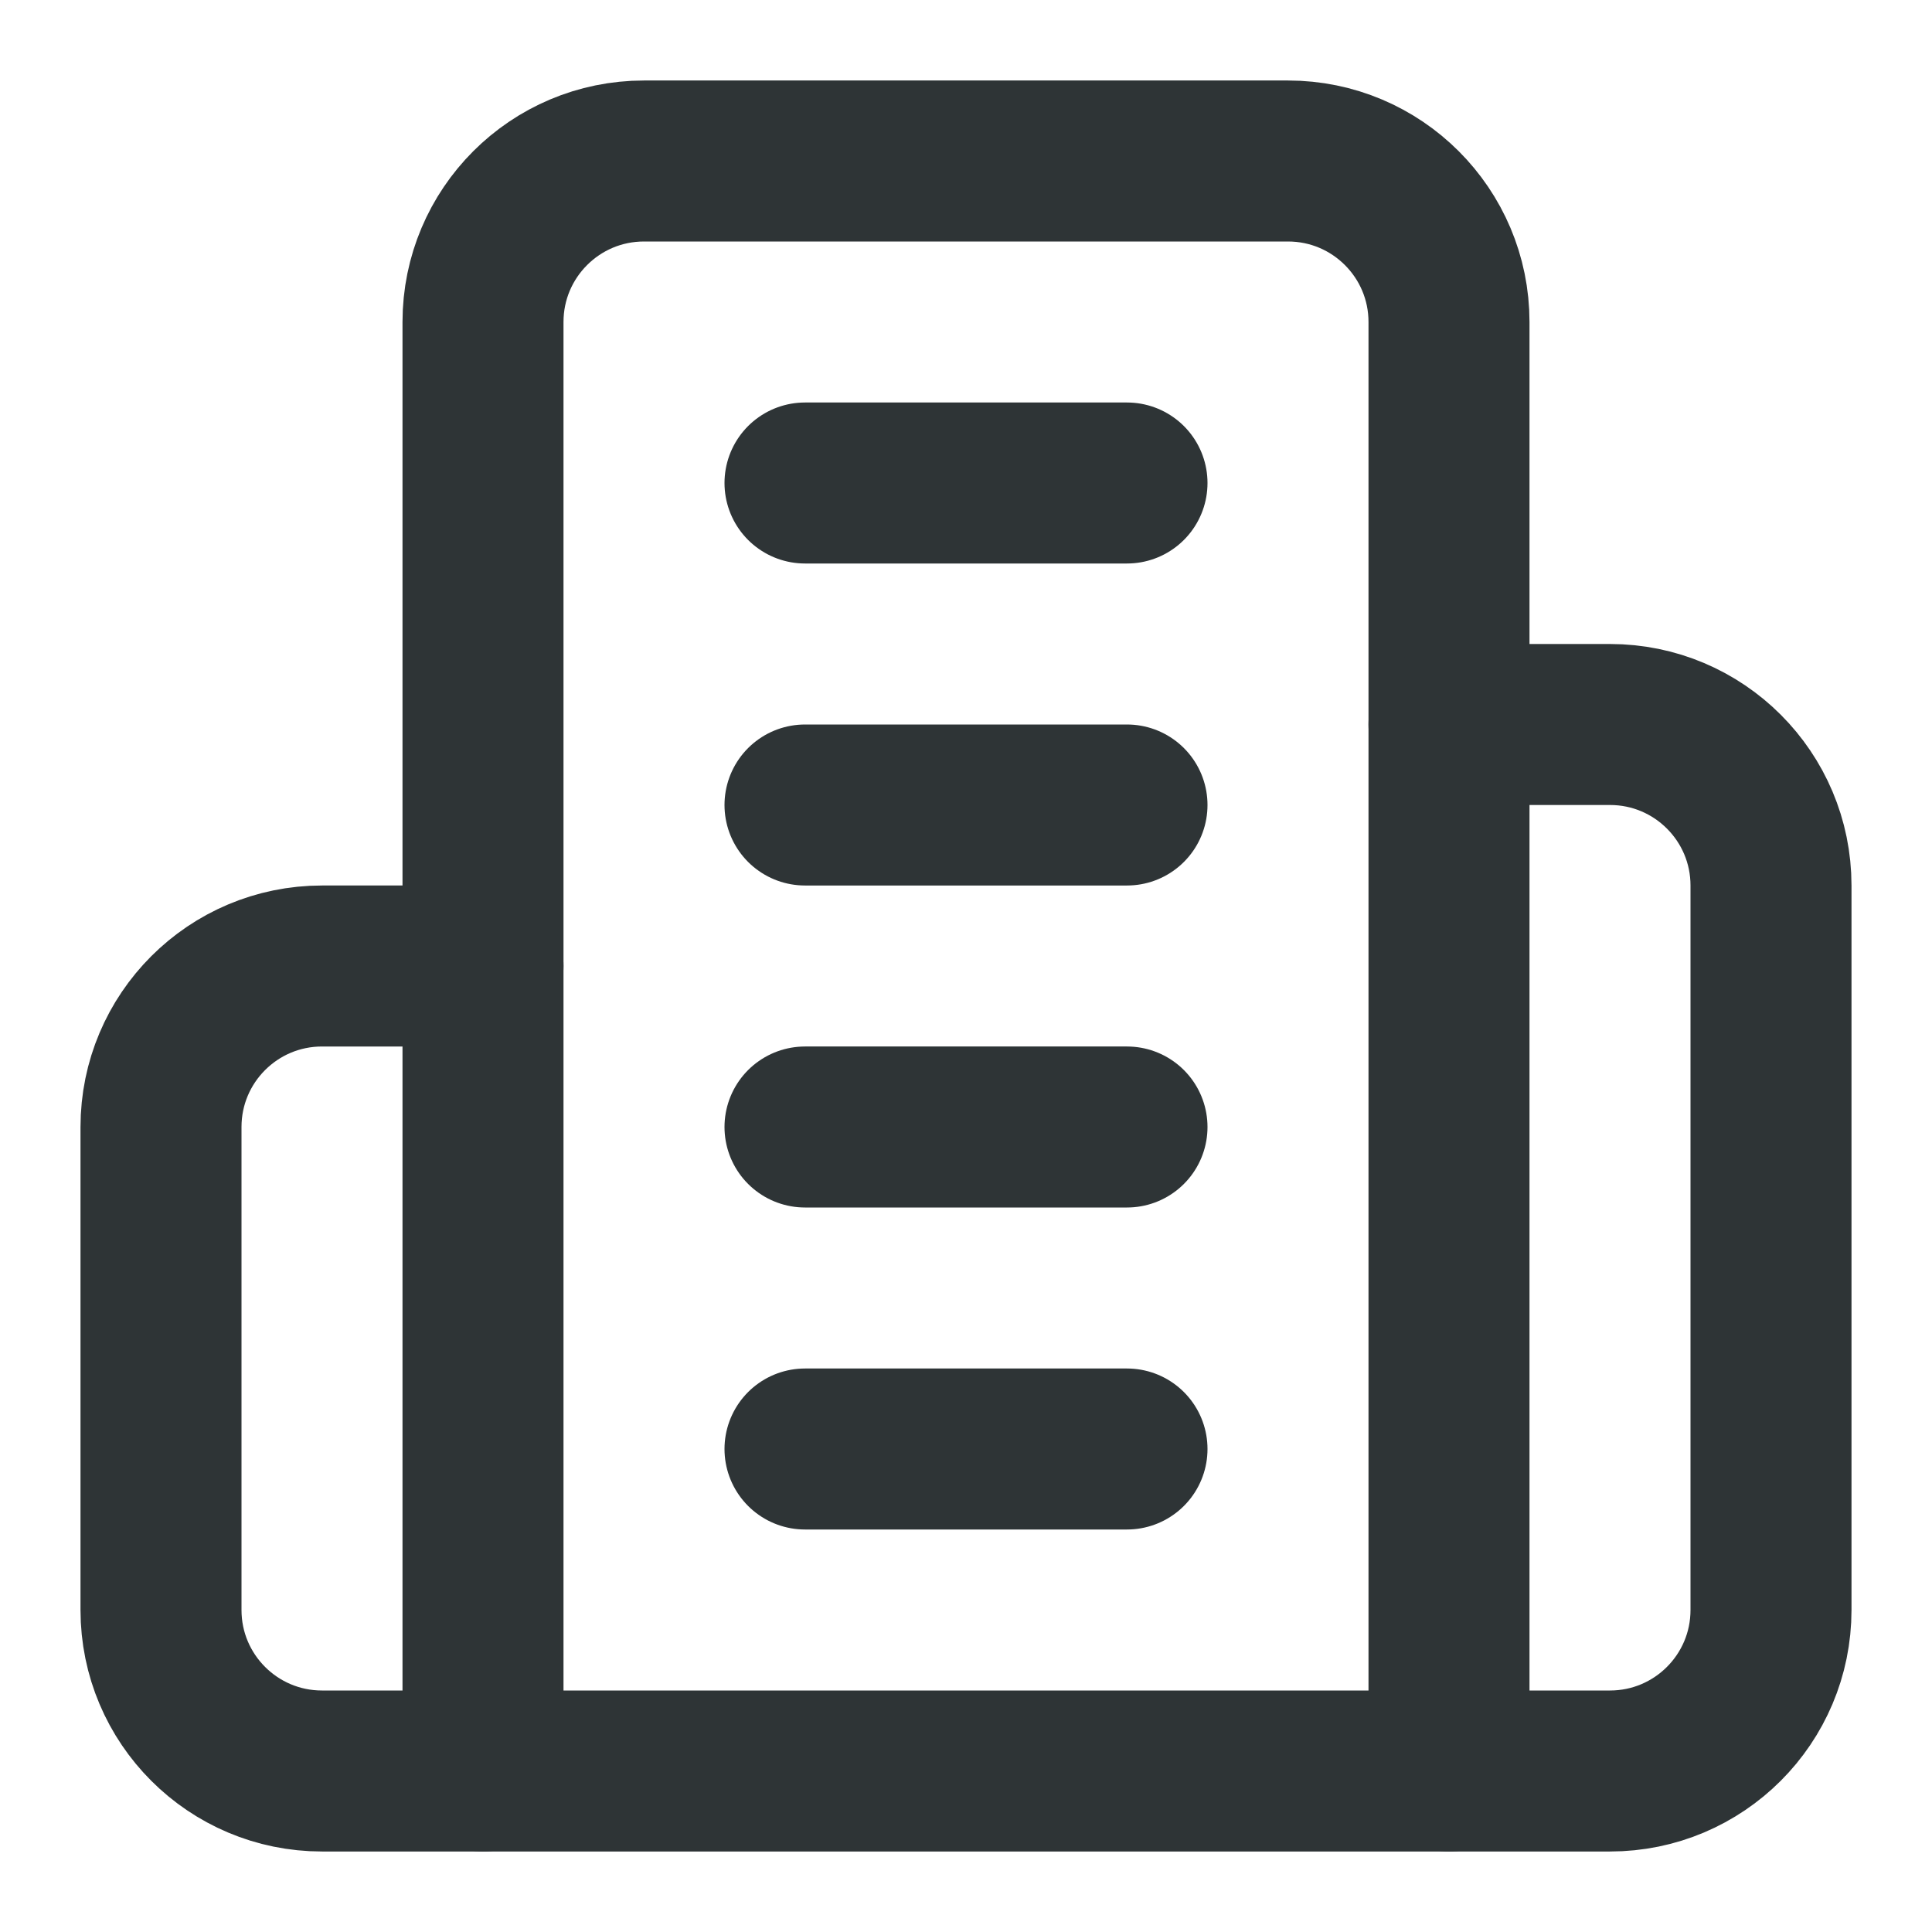
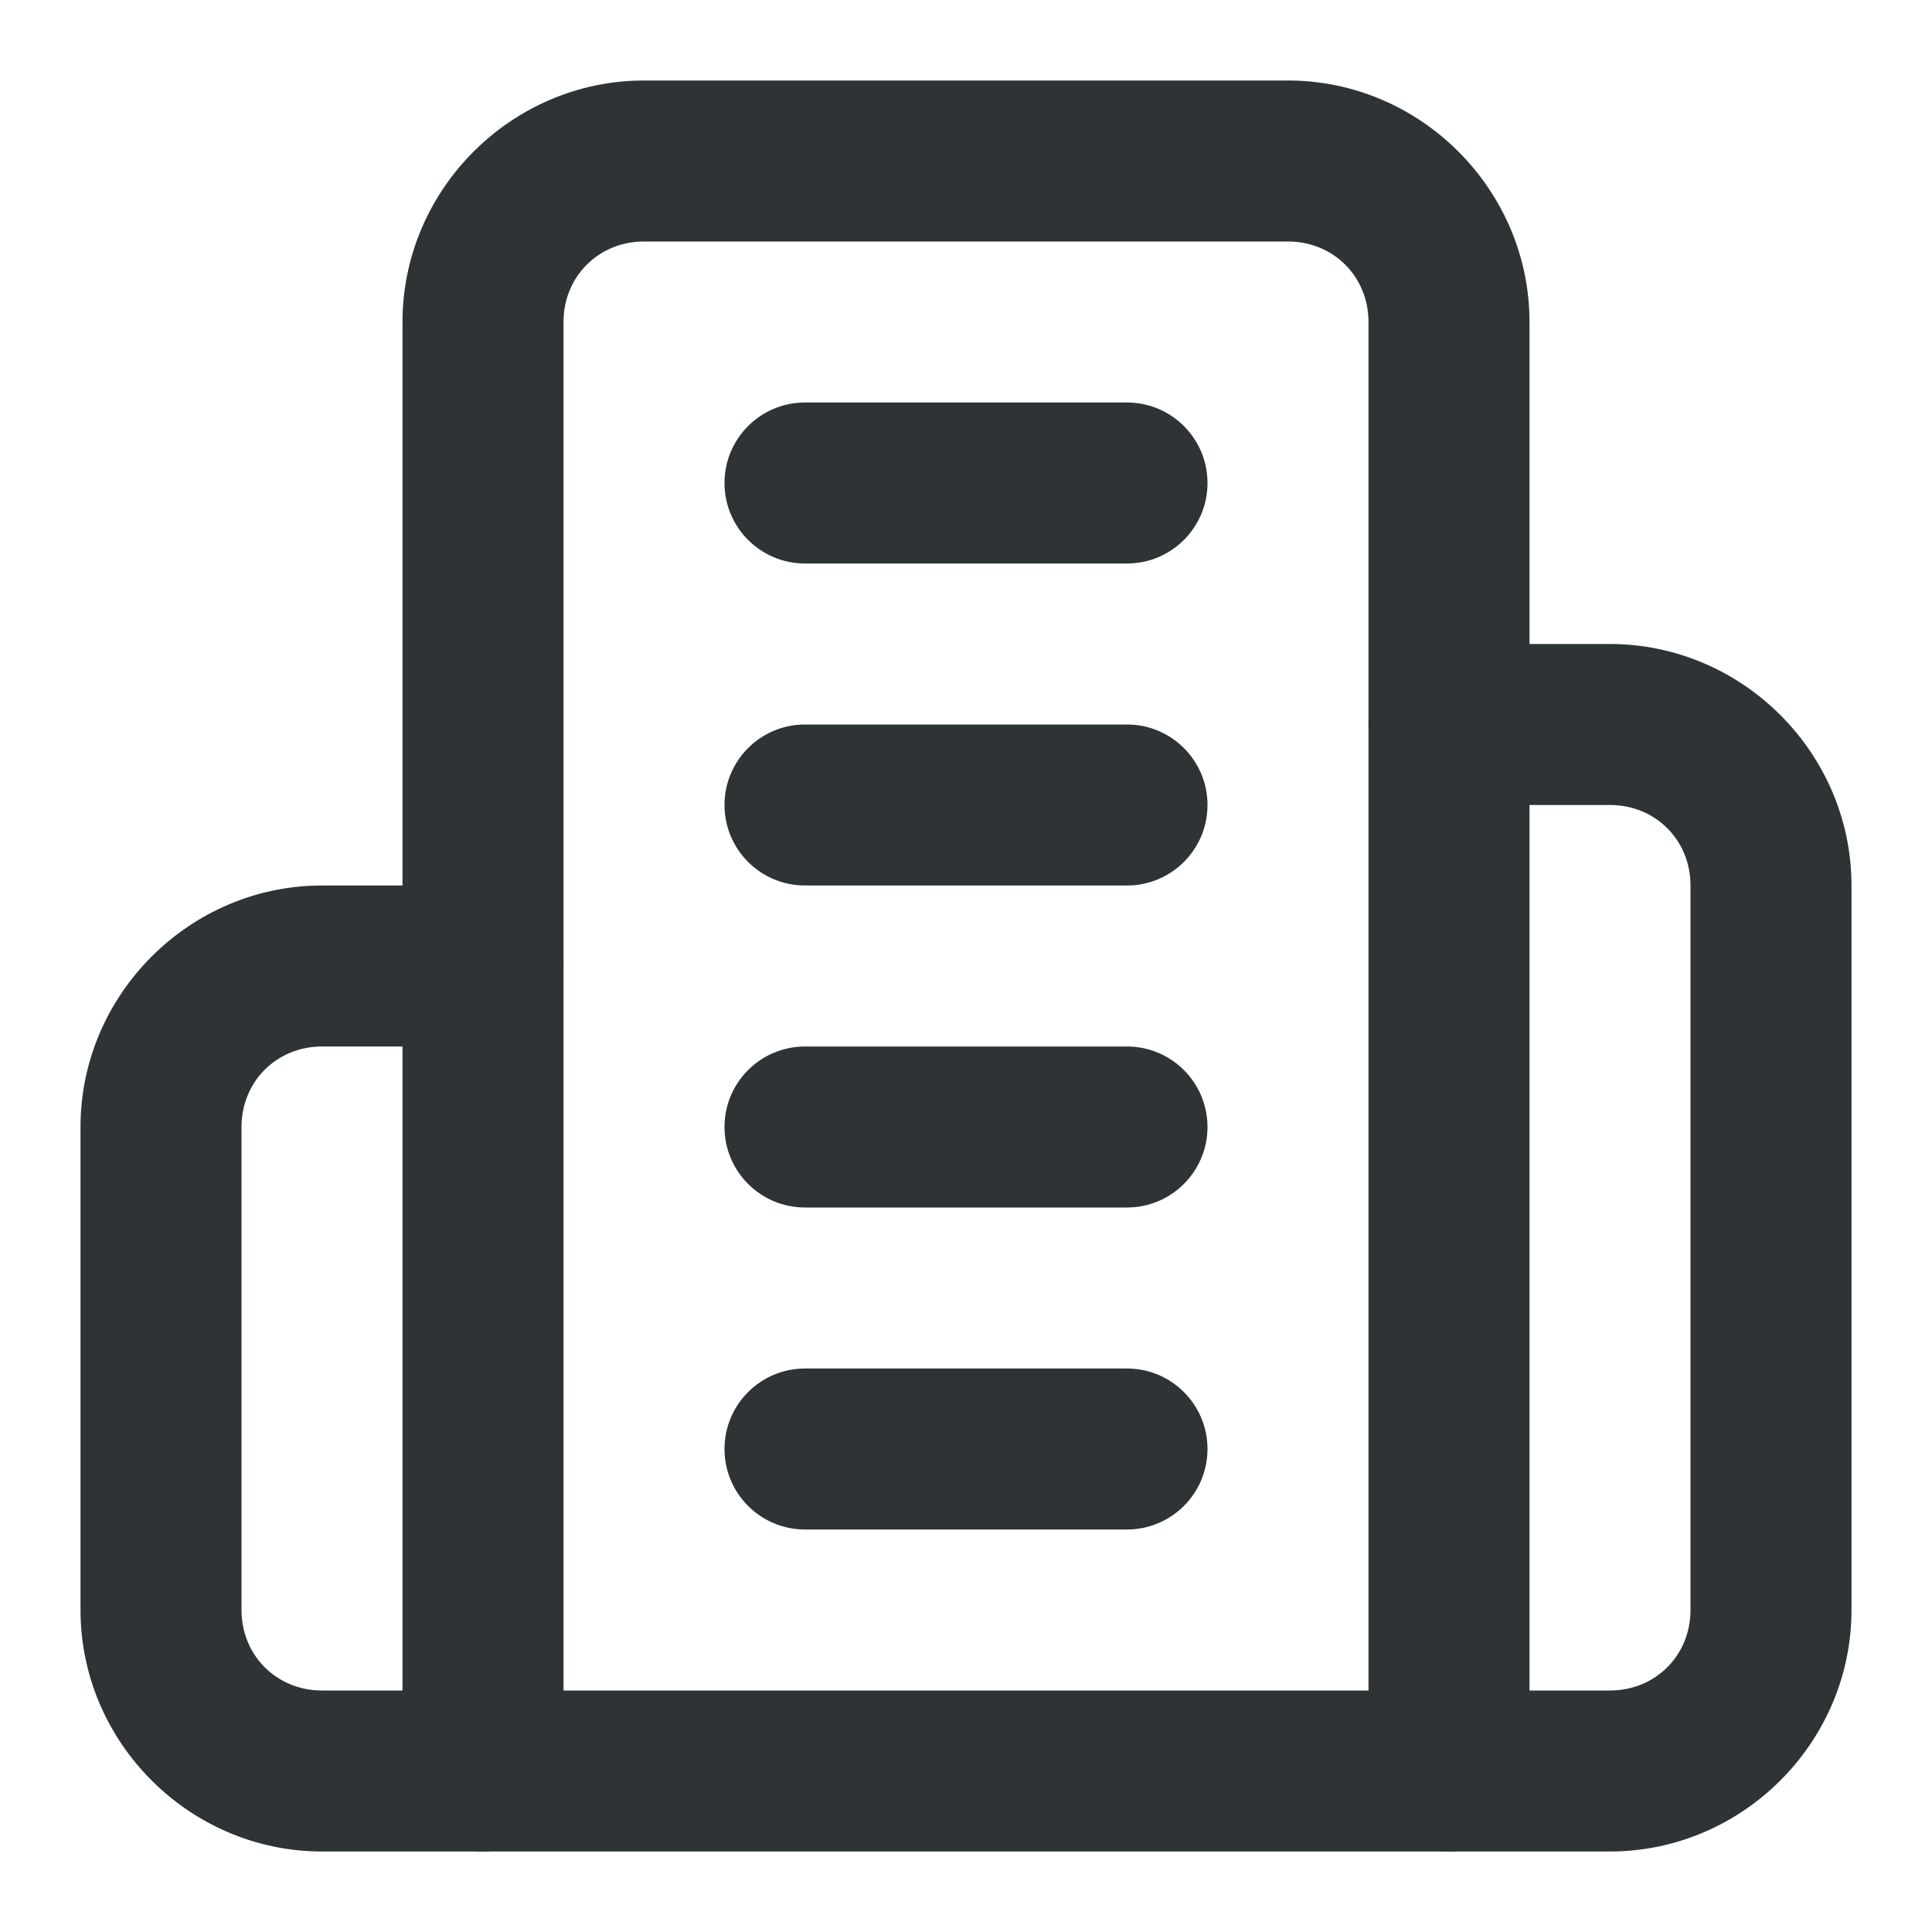
- <svg xmlns="http://www.w3.org/2000/svg" class="lucide lucide-building-2" width="24" height="24" viewBox="0 0 24 24" fill="none" stroke="#2e3436" stroke-width="2" stroke-linecap="round" stroke-linejoin="round">
-   <path d="M6 22V4a2 2 0 0 1 2-2h8a2 2 0 0 1 2 2v18Z" />
-   <path d="M6 12H4a2 2 0 0 0-2 2v6a2 2 0 0 0 2 2h2" />
-   <path d="M18 9h2a2 2 0 0 1 2 2v9a2 2 0 0 1-2 2h-2" />
-   <path d="M10 6h4" />
-   <path d="M10 10h4" />
-   <path d="M10 14h4" />
-   <path d="M10 18h4" />
+ <svg xmlns="http://www.w3.org/2000/svg" width="16" height="16" viewBox="0 0 24 24">
+   <path fill="#2e3436" d="M 8,1 C 6.355,1 5,2.355 5,4 v 18 a 1,1 0 0 0 1,1 h 12 a 1,1 0 0 0 1,-1 V 4 C 19,2.355 17.645,1 16,1 Z m 0,2 h 8 c 0.564,0 1,0.436 1,1 V 21 H 7 V 4 C 7,3.436 7.436,3 8,3 Z" />
+   <path fill="#2e3436" d="m 4,11 c -1.645,0 -3,1.355 -3,3 v 6 c 0,1.645 1.355,3 3,3 H 6 A 1,1 0 0 0 7,22 1,1 0 0 0 6,21 H 4 C 3.436,21 3,20.564 3,20 V 14 C 3,13.436 3.436,13 4,13 H 6 A 1,1 0 0 0 7,12 1,1 0 0 0 6,11 Z" />
+   <path fill="#2e3436" d="m 18,8 a 1,1 0 0 0 -1,1 1,1 0 0 0 1,1 h 2 c 0.564,0 1,0.436 1,1 v 9 c 0,0.564 -0.436,1 -1,1 h -2 a 1,1 0 0 0 -1,1 1,1 0 0 0 1,1 h 2 c 1.645,0 3,-1.355 3,-3 V 11 C 23,9.355 21.645,8 20,8 Z" />
+   <path fill="#2e3436" d="m 10,5 a 1,1 0 0 0 -1,1 1,1 0 0 0 1,1 h 4 A 1,1 0 0 0 15,6 1,1 0 0 0 14,5 Z" />
+   <path fill="#2e3436" d="m 10,9 a 1,1 0 0 0 -1,1 1,1 0 0 0 1,1 h 4 a 1,1 0 0 0 1,-1 1,1 0 0 0 -1,-1 z" />
+   <path fill="#2e3436" d="m 10,13 a 1,1 0 0 0 -1,1 1,1 0 0 0 1,1 h 4 a 1,1 0 0 0 1,-1 1,1 0 0 0 -1,-1 z" />
+   <path fill="#2e3436" d="m 10,17 a 1,1 0 0 0 -1,1 1,1 0 0 0 1,1 h 4 a 1,1 0 0 0 1,-1 1,1 0 0 0 -1,-1 z" />
</svg>
